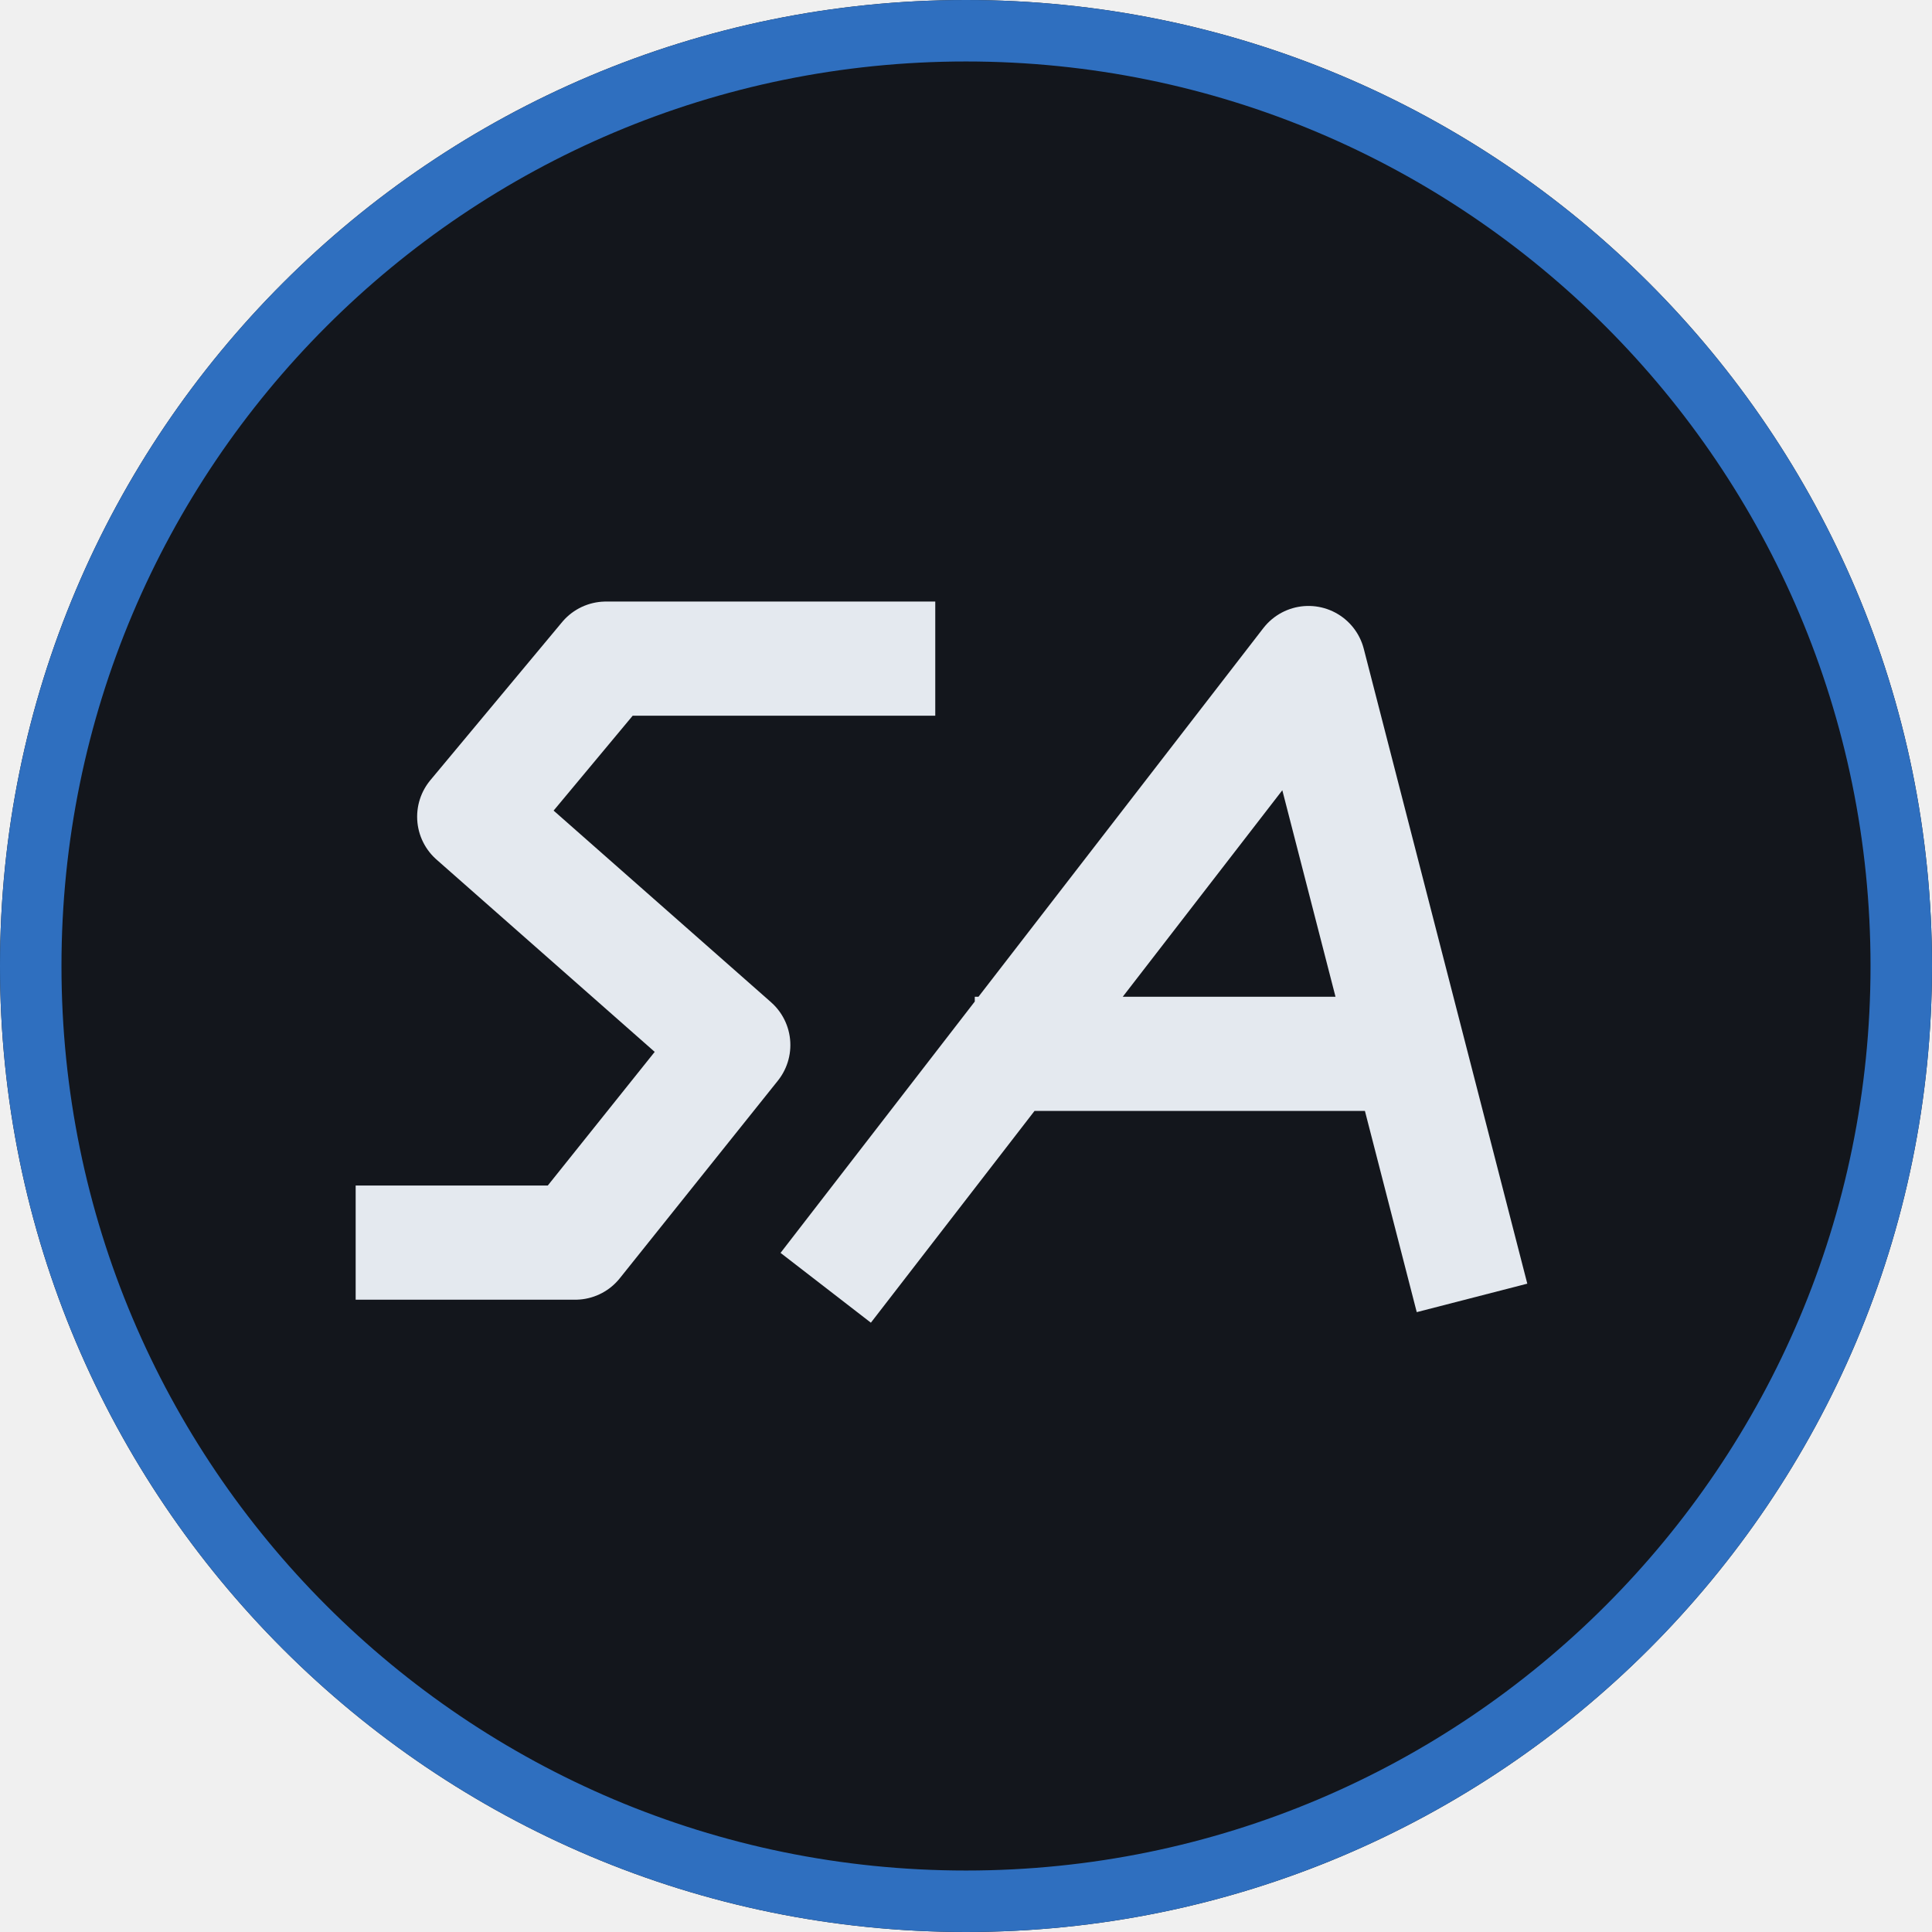
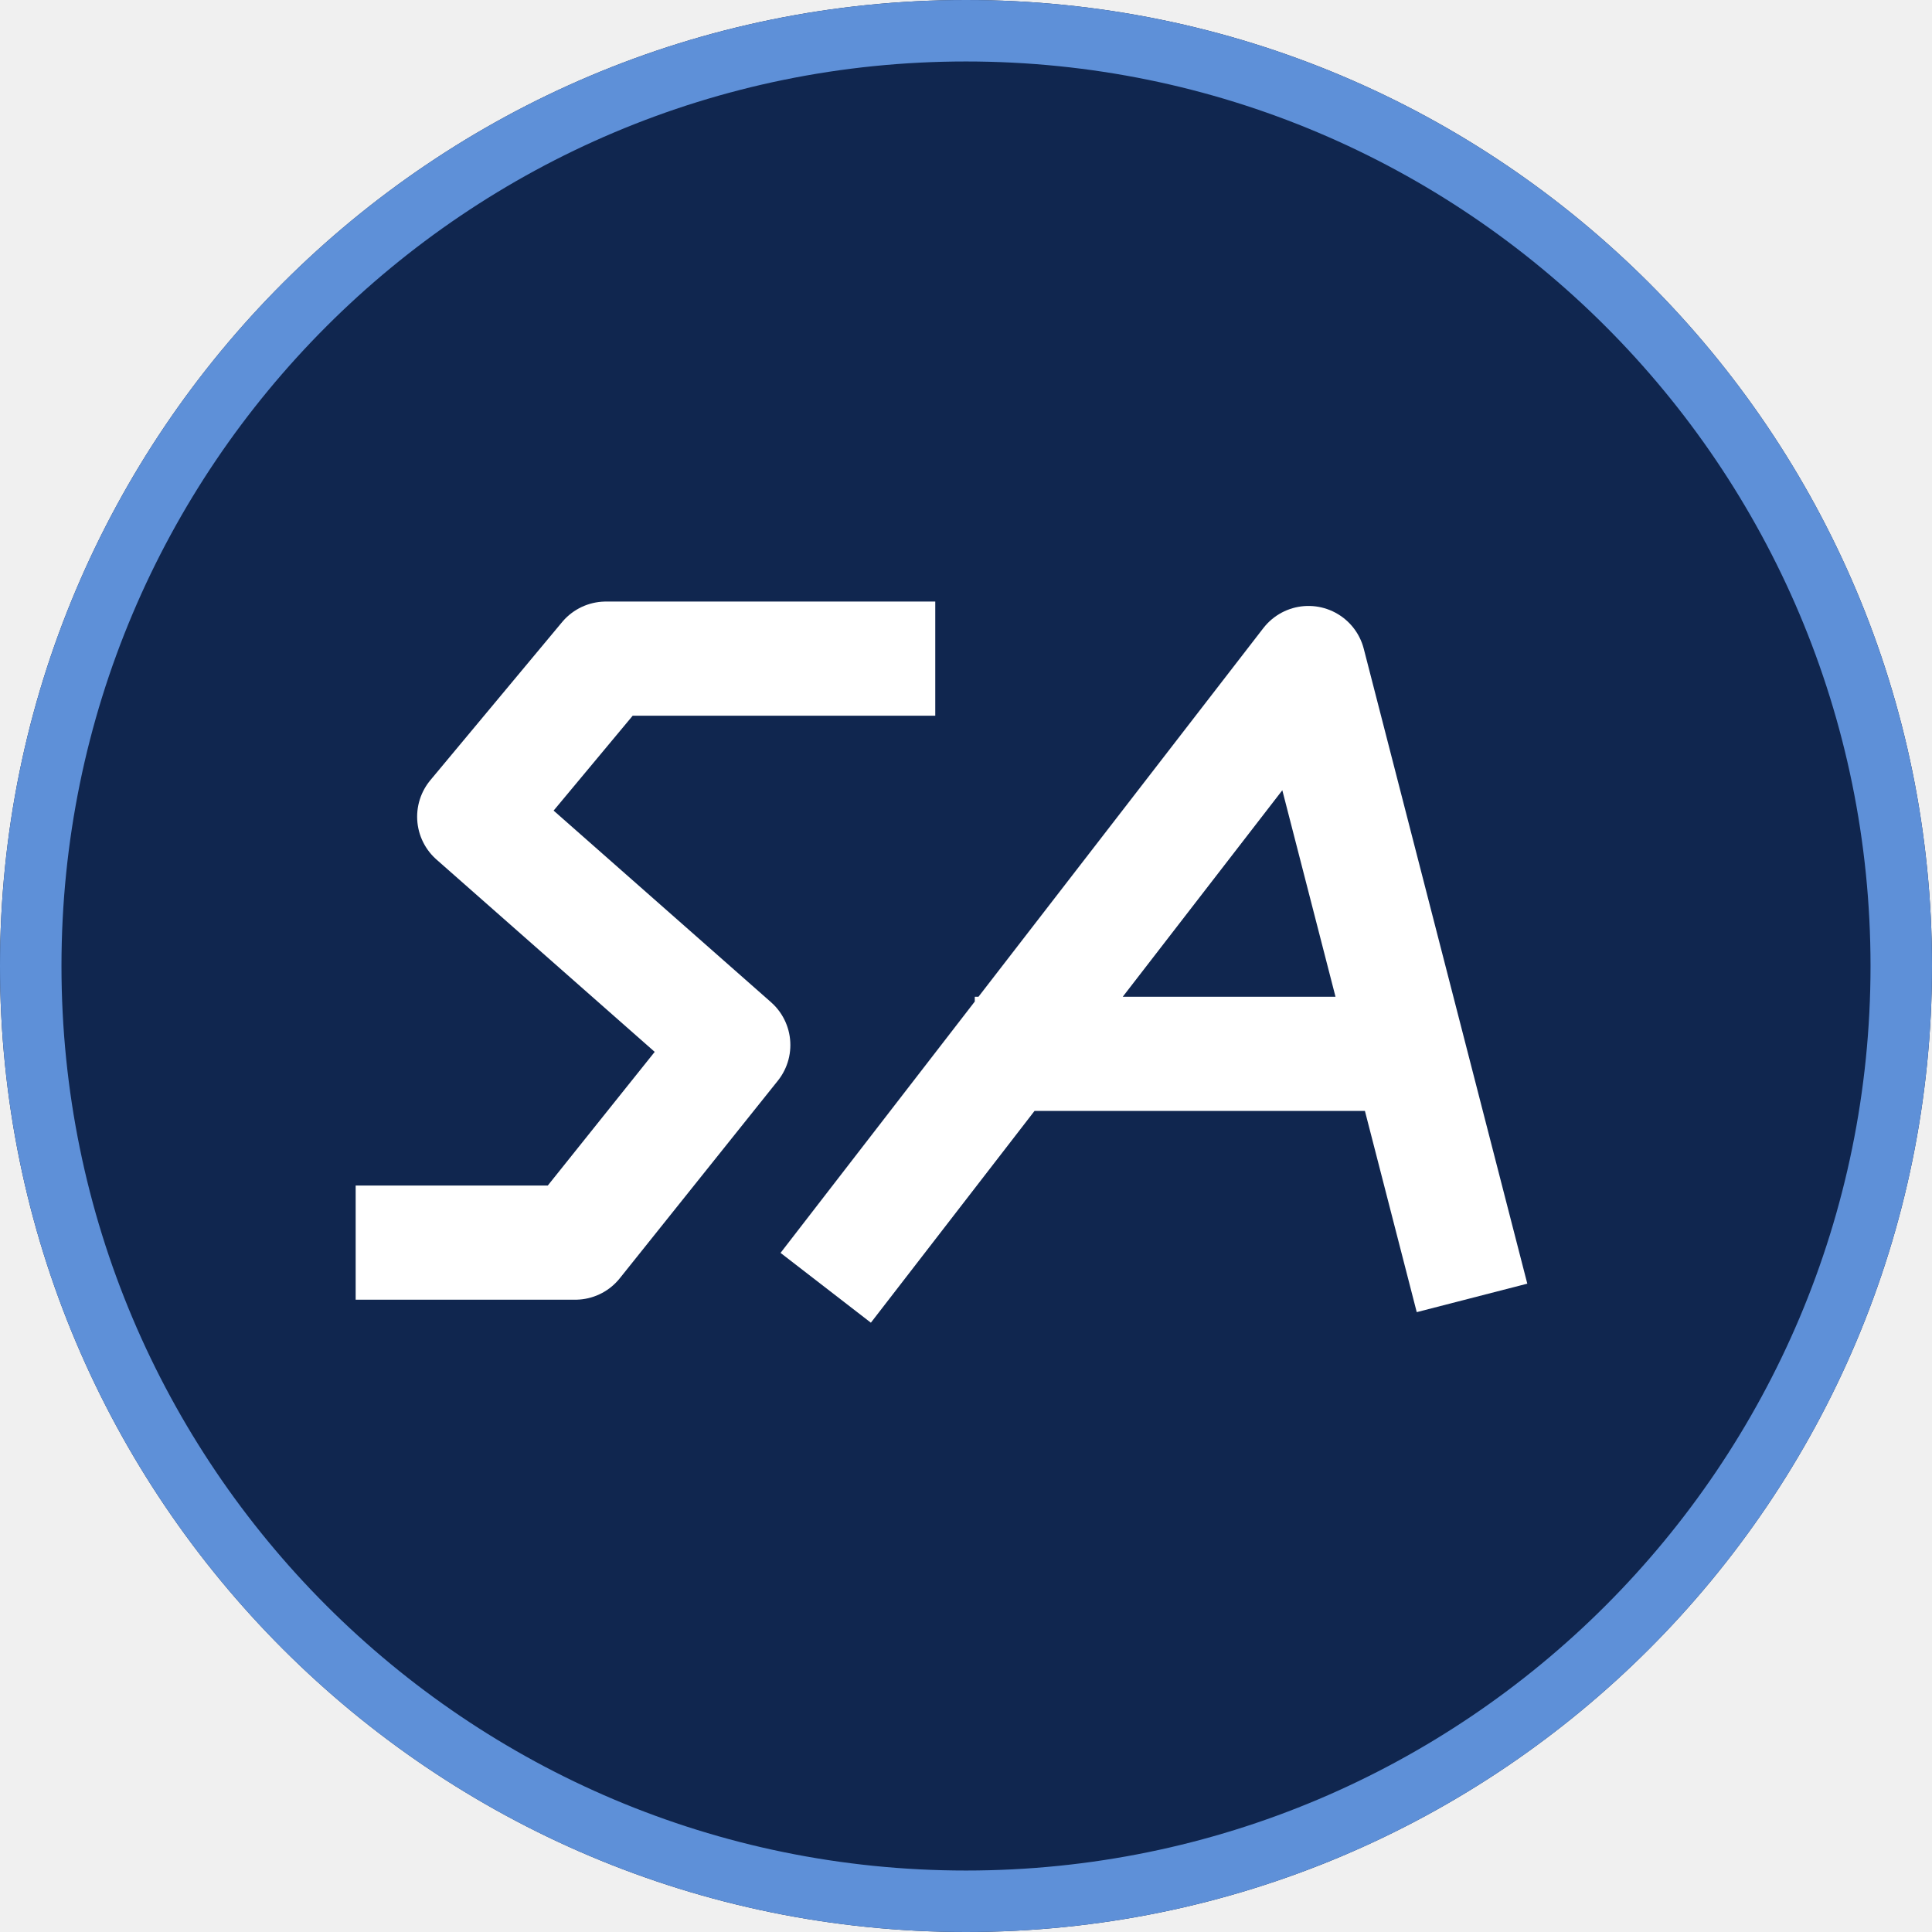
<svg xmlns="http://www.w3.org/2000/svg" viewBox="0 0 44 44">
-   <rect width="44" height="44" rx="22" fill="#13161C" />
-   <rect x=".7" y=".7" width="42.6" height="42.6" rx="21.3" fill="none" stroke="#2F6FBF" stroke-width="1.4" />
-   <g fill="none" stroke="#E4E9EF" stroke-width="2.6" stroke-linecap="square" stroke-linejoin="round">
+   <rect width="44" height="44" rx="22" fill="#10264F" />
+   <rect x=".7" y=".7" width="42.6" height="42.6" rx="21.3" fill="none" stroke="#5E90D8" stroke-width="1.4" />
+   <g fill="none" stroke="#FFFFFF" stroke-width="2.6" stroke-linecap="square" stroke-linejoin="round">
    <path d="M20 15h-6.2l-3 3.6 5.9 5.2-3.6 4.5H9.4" />
    <path d="m19.6 28.3 10.2-13.2 3.4 13.2m-9.7-4.3h7.8" />
  </g>
</svg>
